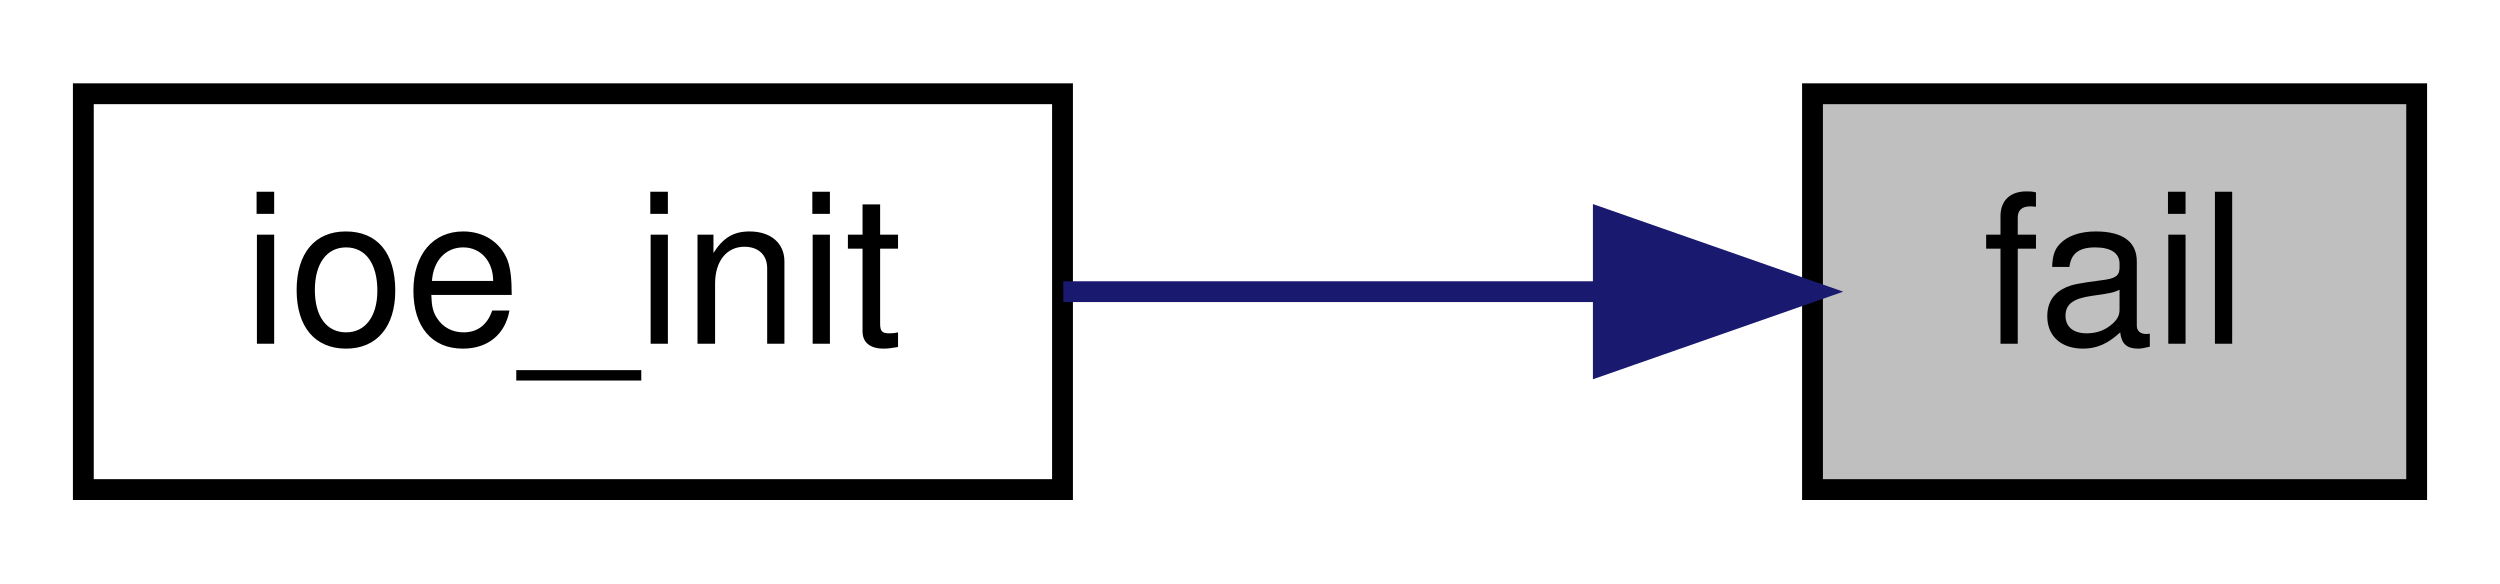
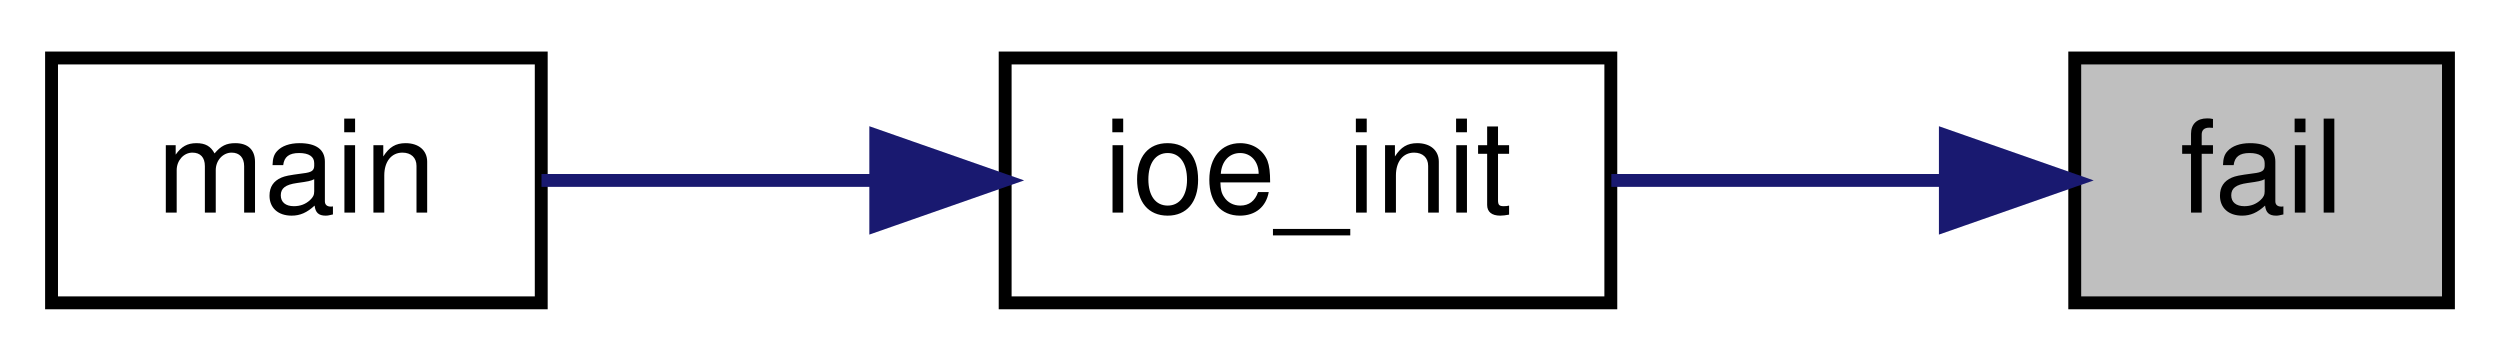
- <svg xmlns="http://www.w3.org/2000/svg" xmlns:xlink="http://www.w3.org/1999/xlink" width="120pt" height="28pt" viewBox="0.00 0.00 120.00 28.00">
+ <svg xmlns="http://www.w3.org/2000/svg" xmlns:xlink="http://www.w3.org/1999/xlink" width="194pt" height="28pt" viewBox="0.00 0.00 194.00 28.00">
  <g id="graph0" class="graph" transform="scale(1 1) rotate(0) translate(4 24)">
    <g id="node1" class="node">
      <g id="a_node1">
        <a xlink:title=" ">
-           <polygon fill="#bfbfbf" stroke="black" points="83,-0.5 83,-19.5 112,-19.5 112,-0.5 83,-0.5" />
-           <text text-anchor="middle" x="97.5" y="-7.5" font-family="Helvetica,sans-Serif" font-size="10.00">fail</text>
+           <polygon fill="#bfbfbf" stroke="black" points="157,-0.5 157,-19.5 186,-19.5 186,-0.5 157,-0.5" />
+           <text text-anchor="middle" x="171.5" y="-7.5" font-family="Helvetica,sans-Serif" font-size="10.00">fail</text>
        </a>
      </g>
    </g>
    <g id="node2" class="node">
      <g id="a_node2">
        <a xlink:href="ioe_8c.html#a45ecef4130276c1c79d872c582cd3839" target="_top" xlink:title=" ">
-           <polygon fill="none" stroke="black" points="0,-0.5 0,-19.5 47,-19.5 47,-0.5 0,-0.5" />
-           <text text-anchor="middle" x="23.5" y="-7.5" font-family="Helvetica,sans-Serif" font-size="10.00">ioe_init</text>
+           <polygon fill="none" stroke="black" points="74,-0.5 74,-19.5 121,-19.5 121,-0.5 74,-0.5" />
+           <text text-anchor="middle" x="97.5" y="-7.5" font-family="Helvetica,sans-Serif" font-size="10.00">ioe_init</text>
        </a>
      </g>
    </g>
    <g id="edge1" class="edge">
-       <path fill="none" stroke="midnightblue" d="M72.8,-10C64.51,-10 55.23,-10 47.04,-10" />
-       <polygon fill="midnightblue" stroke="midnightblue" points="72.96,-13.5 82.96,-10 72.96,-6.5 72.96,-13.5" />
+       <path fill="none" stroke="midnightblue" d="M146.8,-10C138.51,-10 129.23,-10 121.04,-10" />
+       <polygon fill="midnightblue" stroke="midnightblue" points="146.96,-13.5 156.96,-10 146.96,-6.5 146.96,-13.5" />
+     </g>
+     <g id="node3" class="node">
+       <g id="a_node3">
+         <a xlink:href="main_8c.html#ae66f6b31b5ad750f1fe042a706a4e3d4" target="_top" xlink:title=" ">
+           <polygon fill="none" stroke="black" points="0,-0.5 0,-19.5 38,-19.5 38,-0.5 0,-0.5" />
+           <text text-anchor="middle" x="19" y="-7.5" font-family="Helvetica,sans-Serif" font-size="10.00">main</text>
+         </a>
+       </g>
+     </g>
+     <g id="edge2" class="edge">
+       <path fill="none" stroke="midnightblue" d="M63.87,-10C55.01,-10 45.74,-10 38.02,-10" />
+       <polygon fill="midnightblue" stroke="midnightblue" points="63.96,-13.5 73.96,-10 63.96,-6.5 63.96,-13.5" />
    </g>
  </g>
</svg>
